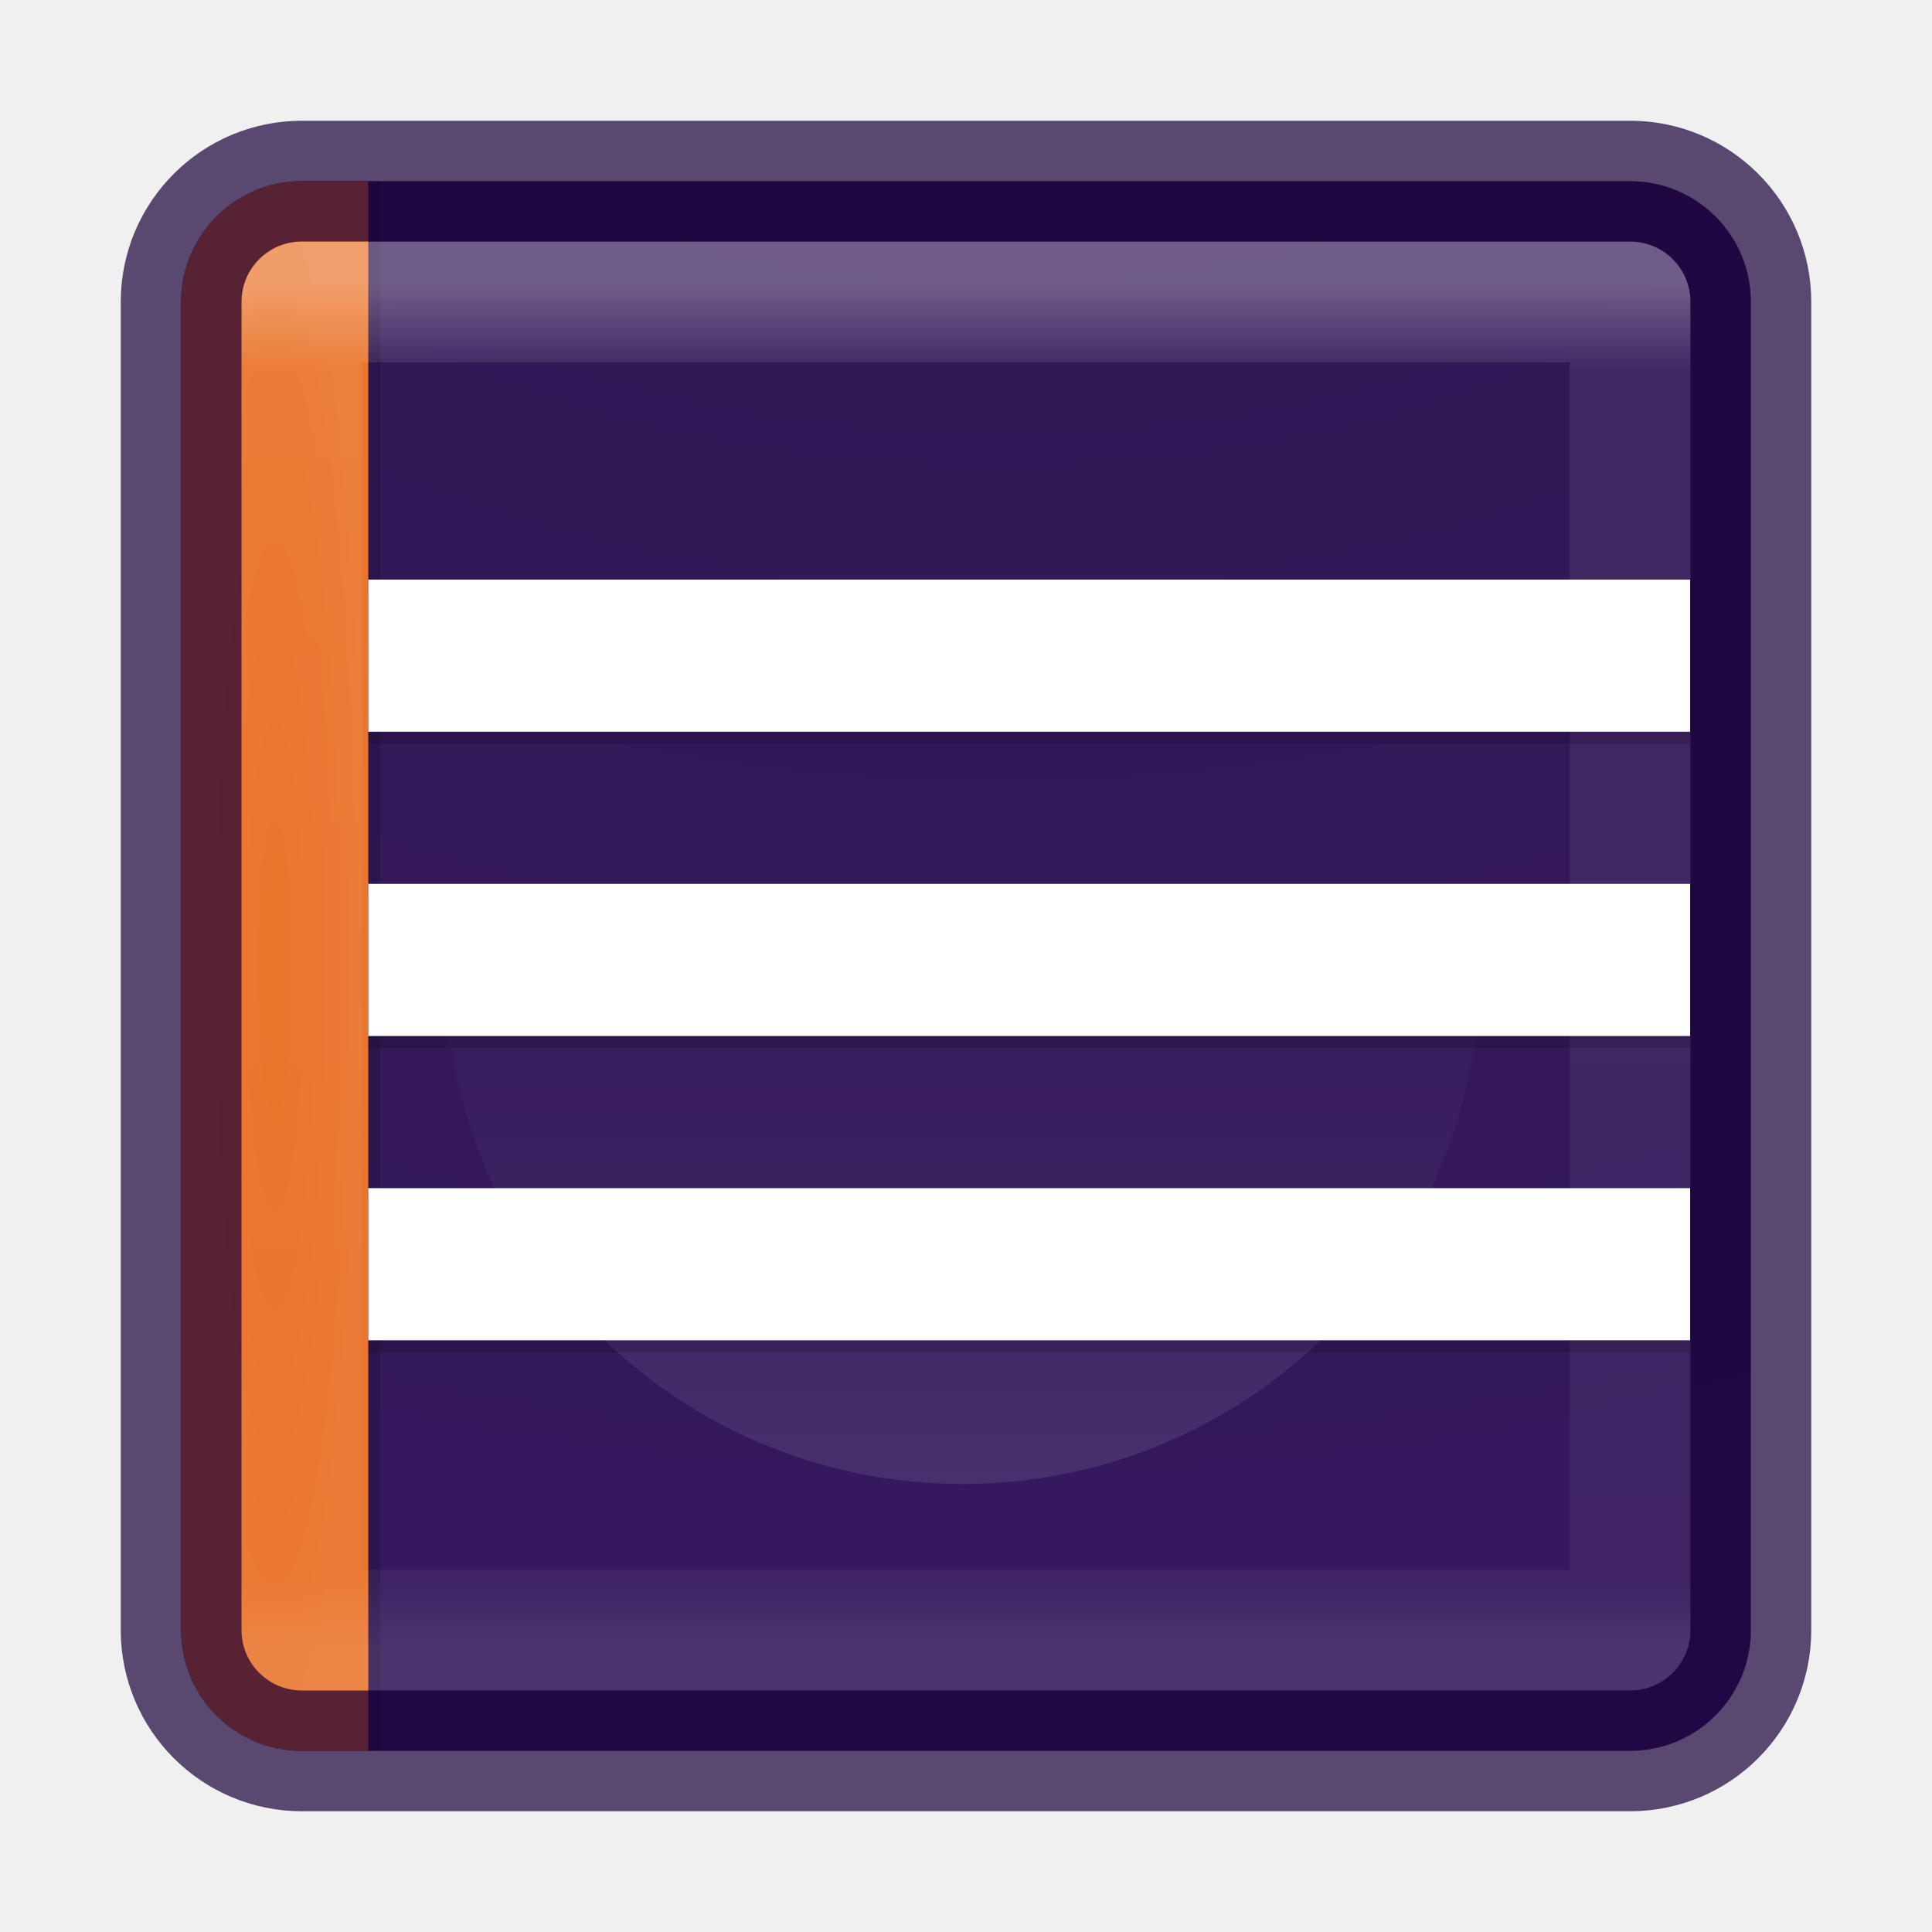
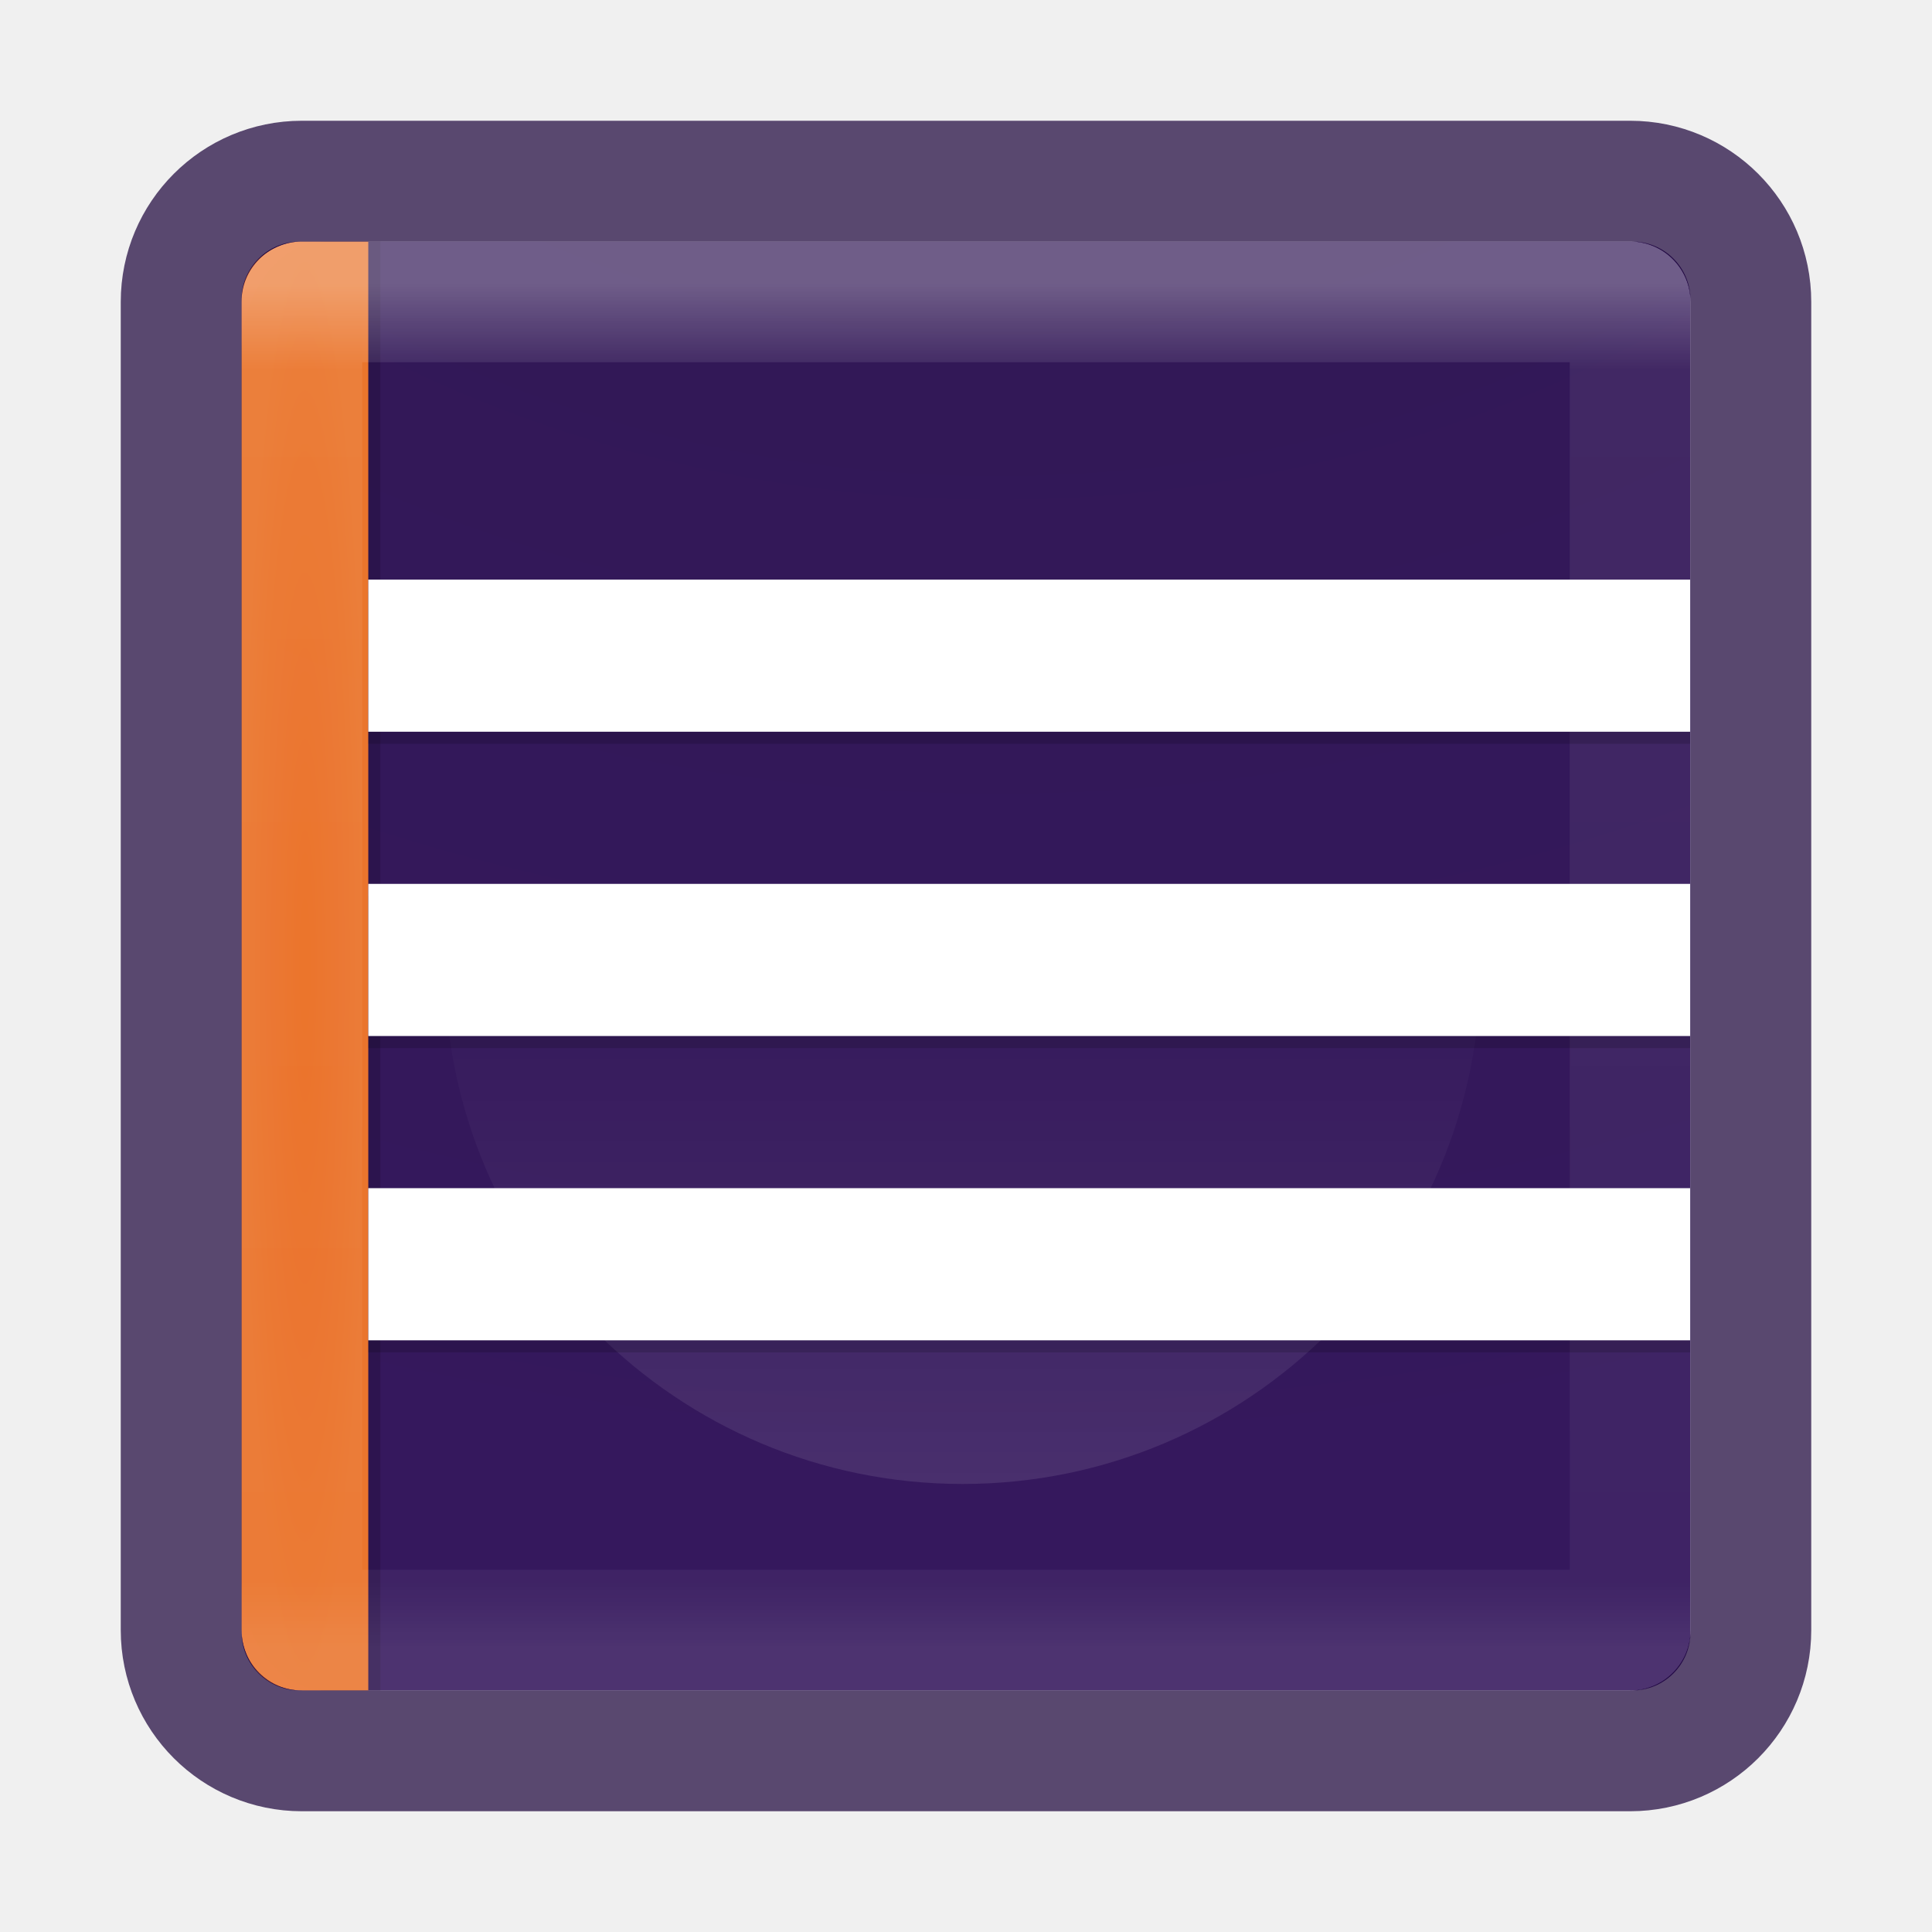
<svg xmlns="http://www.w3.org/2000/svg" xmlns:xlink="http://www.w3.org/1999/xlink" version="1.1" width="16" height="16" id="svg4060">
  <defs id="defs4062">
    <linearGradient id="linearGradient7545">
      <stop id="stop7553" offset="0" style="stop-color:#ffffff;stop-opacity:1;" />
      <stop style="stop-color:#ffffff;stop-opacity:0;" offset="0.5" id="stop7555" />
      <stop style="stop-color:#ffffff;stop-opacity:0;" offset="1" id="stop7549" />
    </linearGradient>
    <linearGradient id="linearGradient5755">
      <stop style="stop-color:#ff7519;stop-opacity:1;" offset="0" id="stop5757" />
      <stop id="stop5763" offset="0.5" style="stop-color:#ff7921;stop-opacity:1;" />
      <stop style="stop-color:#ff7f29;stop-opacity:1;" offset="1" id="stop5759" />
    </linearGradient>
    <linearGradient x1="20" y1="26" x2="20" y2="13" id="linearGradient3965" xlink:href="#linearGradient3680-6-6-6-3-7-4" gradientUnits="userSpaceOnUse" gradientTransform="matrix(0.3445379,0,0,0.3445379,-0.032751,-0.124165)" />
    <linearGradient id="linearGradient3680-6-6-6-3-7-4">
      <stop id="stop3682-4-6-1-3-7-5" style="stop-color:#dcdcdc;stop-opacity:1" offset="0" />
      <stop id="stop3684-8-5-8-0-2-3" style="stop-color:#ffffff;stop-opacity:1" offset="1" />
    </linearGradient>
    <linearGradient x1="24" y1="5" x2="24" y2="43" id="linearGradient3896" xlink:href="#linearGradient3924-4-8" gradientUnits="userSpaceOnUse" gradientTransform="matrix(0.2972973,0,0,0.2972973,0.8648697,0.8648672)" />
    <linearGradient id="linearGradient3924-4-8">
      <stop id="stop3926-0-4" style="stop-color:#ffffff;stop-opacity:1" offset="0" />
      <stop id="stop3928-6-8" style="stop-color:#ffffff;stop-opacity:0.235" offset="0.063" />
      <stop id="stop3930-2-1" style="stop-color:#ffffff;stop-opacity:0.157" offset="0.951" />
      <stop id="stop3932-9-0" style="stop-color:#ffffff;stop-opacity:0.392" offset="1" />
    </linearGradient>
    <linearGradient id="linearGradient2867-449-88-871-390-598-476-591-434-148-57-177-8-3-3-6-4-8-8-8-5-7">
      <stop id="stop3750-1-0-7-6-6-1-3-9-3-0" style="stop-color:#1b0040;stop-opacity:1;" offset="0" />
      <stop id="stop3752-3-7-4-0-32-8-923-0-7-8" style="stop-color:#1e0048;stop-opacity:1;" offset="0.262" />
      <stop id="stop3754-1-8-5-2-7-6-7-1-9-4" style="stop-color:#220051;stop-opacity:1;" offset="0.705" />
      <stop id="stop3756-1-6-2-6-6-1-96-6-0-0" style="stop-color:#000000;stop-opacity:1" offset="1" />
    </linearGradient>
-     <radialGradient cx="7.118" cy="9.957" r="12.672" fx="7.118" fy="9.957" id="radialGradient4058" xlink:href="#linearGradient2867-449-88-871-390-598-476-591-434-148-57-177-8-3-3-6-4-8-8-8-5-7" gradientUnits="userSpaceOnUse" gradientTransform="matrix(0,3.046748,-3.740434,0,45.52092,-26.29584)" />
+     <radialGradient cx="7.118" cy="9.957" r="12.672" fx="7.118" fy="9.957" id="radialGradient4058" xlink:href="#linearGradient2867-449-88-871-390-598-476-591-434-148-57-177-8-3-3-6-4-8-8-8-5-7" gradientUnits="userSpaceOnUse" gradientTransform="matrix(0,2.812383,-3.452708,0,42.6347,-23.6577)" />
    <radialGradient cx="7.118" cy="9.957" r="12.672" fx="7.118" fy="9.957" id="radialGradient4058-1" xlink:href="#linearGradient2867-449-88-871-390-598-476-591-434-148-57-177-8-3-3-6-4-8-8-8-5-7-1" gradientUnits="userSpaceOnUse" gradientTransform="matrix(0,3.046748,-3.740434,0,45.52092,-26.29584)" />
    <linearGradient id="linearGradient2867-449-88-871-390-598-476-591-434-148-57-177-8-3-3-6-4-8-8-8-5-7-1">
      <stop id="stop3750-1-0-7-6-6-1-3-9-3-0-0" style="stop-color:#1b0040;stop-opacity:1;" offset="0" />
      <stop id="stop3752-3-7-4-0-32-8-923-0-7-8-8" style="stop-color:#1e0048;stop-opacity:1;" offset="0.262" />
      <stop id="stop3754-1-8-5-2-7-6-7-1-9-4-8" style="stop-color:#220051;stop-opacity:1;" offset="0.705" />
      <stop id="stop3756-1-6-2-6-6-1-96-6-0-0-2" style="stop-color:#000000;stop-opacity:1" offset="1" />
    </linearGradient>
-     <radialGradient xlink:href="#linearGradient5755" id="radialGradient5761" cx="2.275" cy="8" fx="2.275" fy="8" r="0.775" gradientTransform="matrix(1,0,0,8.387106,0,-59.09684)" gradientUnits="userSpaceOnUse" />
+     <radialGradient xlink:href="#linearGradient5755" id="radialGradient5761" cx="2.275" cy="8" fx="2.275" fy="8" r="0.775" gradientTransform="matrix(0.67742,0,0,7.741943,0.9838691,-53.93553)" gradientUnits="userSpaceOnUse" />
    <radialGradient xlink:href="#linearGradient5755-9" id="radialGradient5761-6" cx="2.275" cy="8" fx="2.275" fy="8" r="0.775" gradientTransform="matrix(1,0,0,8.387106,0,-59.09684)" gradientUnits="userSpaceOnUse" />
    <linearGradient id="linearGradient5755-9">
      <stop style="stop-color:#ff7519;stop-opacity:1;" offset="0" id="stop5757-6" />
      <stop id="stop5763-3" offset="0.5" style="stop-color:#ff7921;stop-opacity:1;" />
      <stop style="stop-color:#ff7f29;stop-opacity:1;" offset="1" id="stop5759-4" />
    </linearGradient>
    <linearGradient xlink:href="#linearGradient7545" id="linearGradient7551" x1="-2.852" y1="9.268" x2="-2.852" y2="3.256" gradientUnits="userSpaceOnUse" />
  </defs>
-   <rect style="color:#000000;display:inline;overflow:visible;visibility:visible;opacity:0.9;fill:url(#radialGradient4058);fill-opacity:1.0;fill-rule:nonzero;stroke:none;stroke-width:1;marker:none;enable-background:accumulate" id="rect5505-21-7" y="1.5" x="1.5" ry="1" rx="1" height="13" width="13" />
+   <rect style="opacity:0.9;color:#000000;fill:url(#radialGradient4058);fill-opacity:1;fill-rule:nonzero;stroke:none;stroke-width:1;marker:none;visibility:visible;display:inline;overflow:visible;enable-background:accumulate" id="rect5505-21-7" y="2" x="2" ry="0.483" rx="0.483" height="12" width="12" />
  <path style="opacity:0.1;fill:url(#linearGradient7551);fill-opacity:1;stroke:none" id="path8496" d="m 0.154,6.262 a 3.006,3.006 0 1 1 -6.012,0 3.006,3.006 0 1 1 6.012,0 z" transform="matrix(1.427067,0,0,1.427067,12.04225,-0.9364015)" />
-   <path style="opacity:0.15;color:#000000;fill:#000000;fill-opacity:1;fill-rule:nonzero;stroke:none;stroke-width:1;marker:none;visibility:visible;display:inline;overflow:visible;enable-background:accumulate" d="m 2.5,1.5 0.1,0 L 3.15,1.5 l 0,13 -0.55,-2e-6 -0.1,0 c -0.554,0 -1,-0.446 -1,-1 l 0,-11 c 0,-0.554 0.446,-1 1,-1 z" id="rect5505-21-7-8-9" />
-   <path style="opacity:0.9;color:#000000;fill:url(#radialGradient5761);fill-opacity:1;fill-rule:nonzero;stroke:none;stroke-width:1;marker:none;visibility:visible;display:inline;overflow:visible;enable-background:accumulate" d="m 2.5,1.5 0.1,0 L 3.05,1.5 l 0,13 -0.45,-2e-6 -0.1,0 c -0.554,0 -1,-0.446 -1,-1 l 0,-11 c 0,-0.554 0.446,-1 1,-1 z" id="rect5505-21-7-8" />
-   <rect style="opacity:0.3;fill:none;stroke:url(#linearGradient3896);stroke-width:1;stroke-linecap:round;stroke-linejoin:round;stroke-miterlimit:4;stroke-dasharray:none;stroke-dashoffset:0;stroke-opacity:1" id="rect6741-0-3" y="2.5" x="2.5" height="11" width="11" />
+   <path style="opacity:0.15;color:#000000;fill:#000000;fill-opacity:1;fill-rule:nonzero;stroke:none;stroke-width:1;marker:none;visibility:visible;display:inline;overflow:visible;enable-background:accumulate" d="M 2.697,2 2.767,2 3.15,2 3.15,14 l -0.383,-2e-6 -0.07,0 C 2.311,14 2,13.588 2,13.077 L 2,2.923 C 2,2.412 2.311,2 2.697,2 z" id="rect5505-21-7-8-9" />
+   <path style="opacity:0.9;color:#000000;fill:url(#radialGradient5761);fill-opacity:1;fill-rule:nonzero;stroke:none;stroke-width:1;marker:none;visibility:visible;display:inline;overflow:visible;enable-background:accumulate" d="M 2.492,2 2.745,2 3.05,2 3.05,14 l -0.305,-2e-6 -0.233,0 C 2.137,14 2,13.705 2,13.495 L 2,2.495 C 2,2.139 2.312,2 2.492,2 z" id="rect5505-21-7-8" />
+   <rect style="opacity:0.3;fill:none;stroke:url(#linearGradient3896);stroke-width:1;stroke-linecap:round;stroke-linejoin:round;stroke-miterlimit:4;stroke-opacity:1;stroke-dasharray:none;stroke-dashoffset:0" id="rect6741-0-3" y="2.5" x="2.5" height="11" width="11" />
  <rect style="color:#000000;display:inline;overflow:visible;visibility:visible;opacity:0.7;fill:none;stroke:#180038;stroke-width:1;stroke-linecap:round;stroke-linejoin:round;stroke-miterlimit:4;stroke-dasharray:none;stroke-dashoffset:0;stroke-opacity:1;marker:none;enable-background:accumulate" id="rect5505-21-2-8" y="1.5" x="1.5" ry="1" rx="1" height="13" width="13" />
  <g id="g8488" transform="matrix(0.9560436,0,0,1,0.134067,-1.876119)">
    <rect y="6.776" x="3.05" height="1.26" width="11.45" id="rect3870-6" style="opacity:0.15;fill:#000000;fill-opacity:1;stroke:none;display:inline" />
    <rect y="6.676" x="3.05" height="1.26" width="11.45" id="rect3870" style="fill:#ffffff;fill-opacity:1;stroke:none;display:inline" />
    <rect y="9.296" x="3.05" height="1.26" width="11.45" id="rect3870-6-6" style="opacity:0.15;fill:#000000;fill-opacity:1;stroke:none;display:inline" />
    <rect y="9.196" x="3.05" height="1.26" width="11.45" id="rect3870-1" style="fill:#ffffff;fill-opacity:1;stroke:none;display:inline" />
    <rect y="11.816" x="3.05" height="1.26" width="11.45" id="rect3870-6-4" style="opacity:0.15;fill:#000000;fill-opacity:1;stroke:none;display:inline" />
    <rect y="11.716" x="3.05" height="1.26" width="11.45" id="rect3870-2-3" style="fill:#ffffff;fill-opacity:1;stroke:none;display:inline" />
  </g>
</svg>
